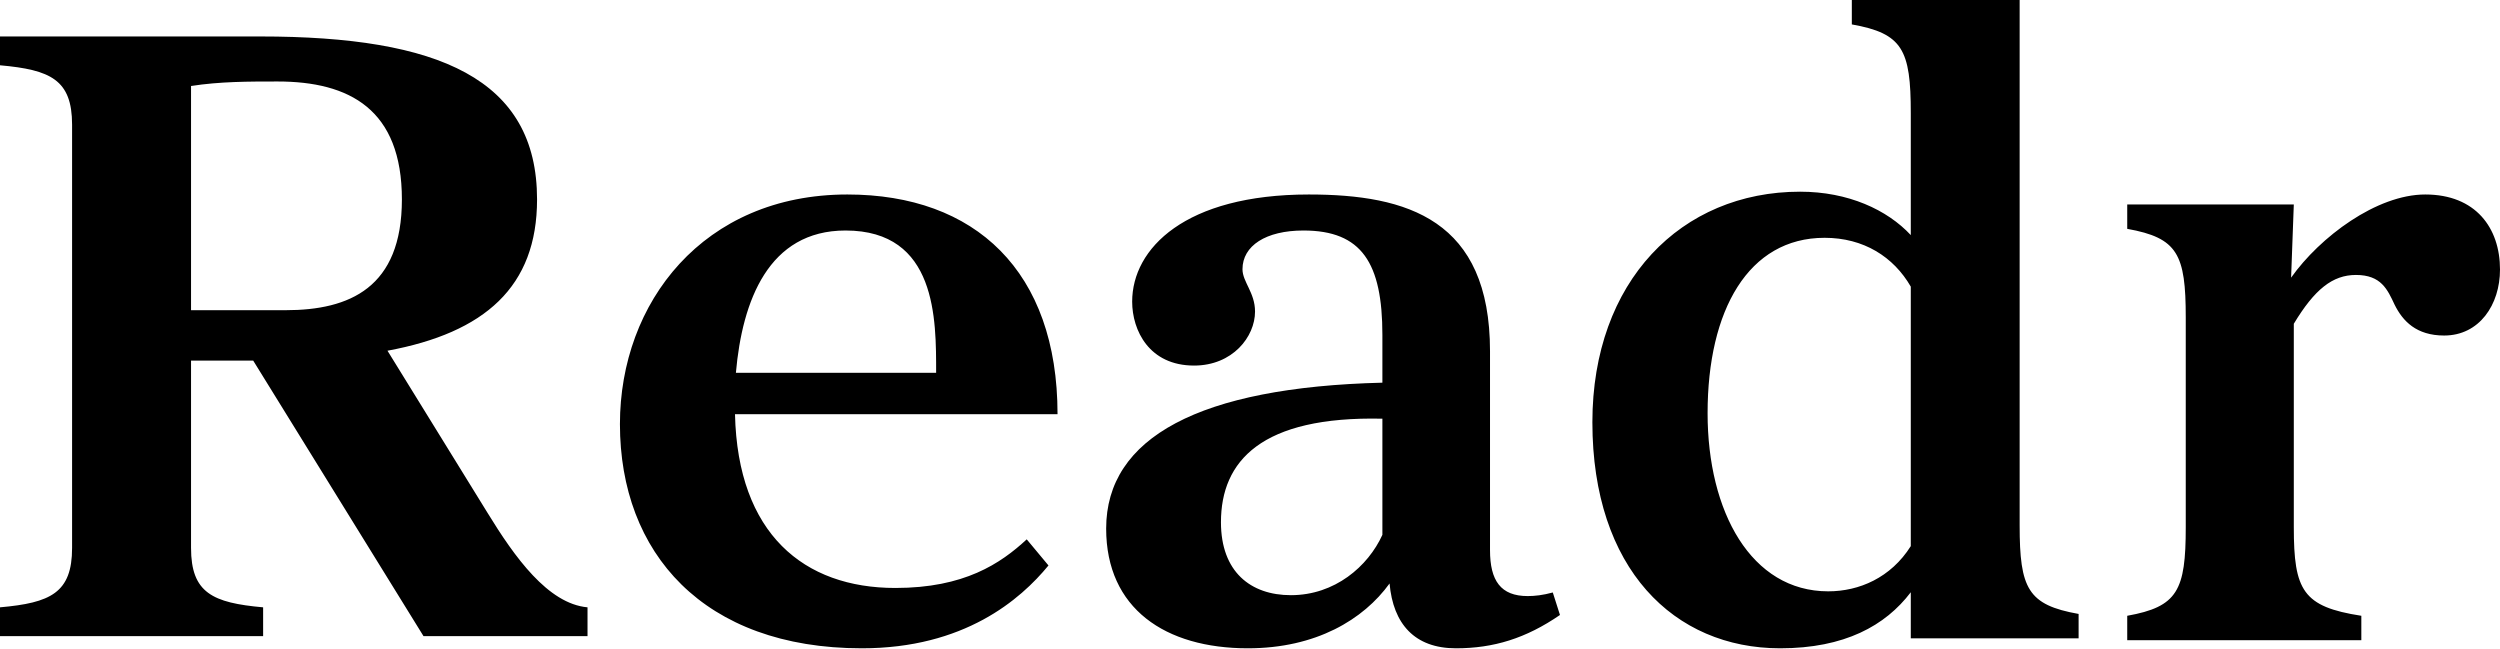
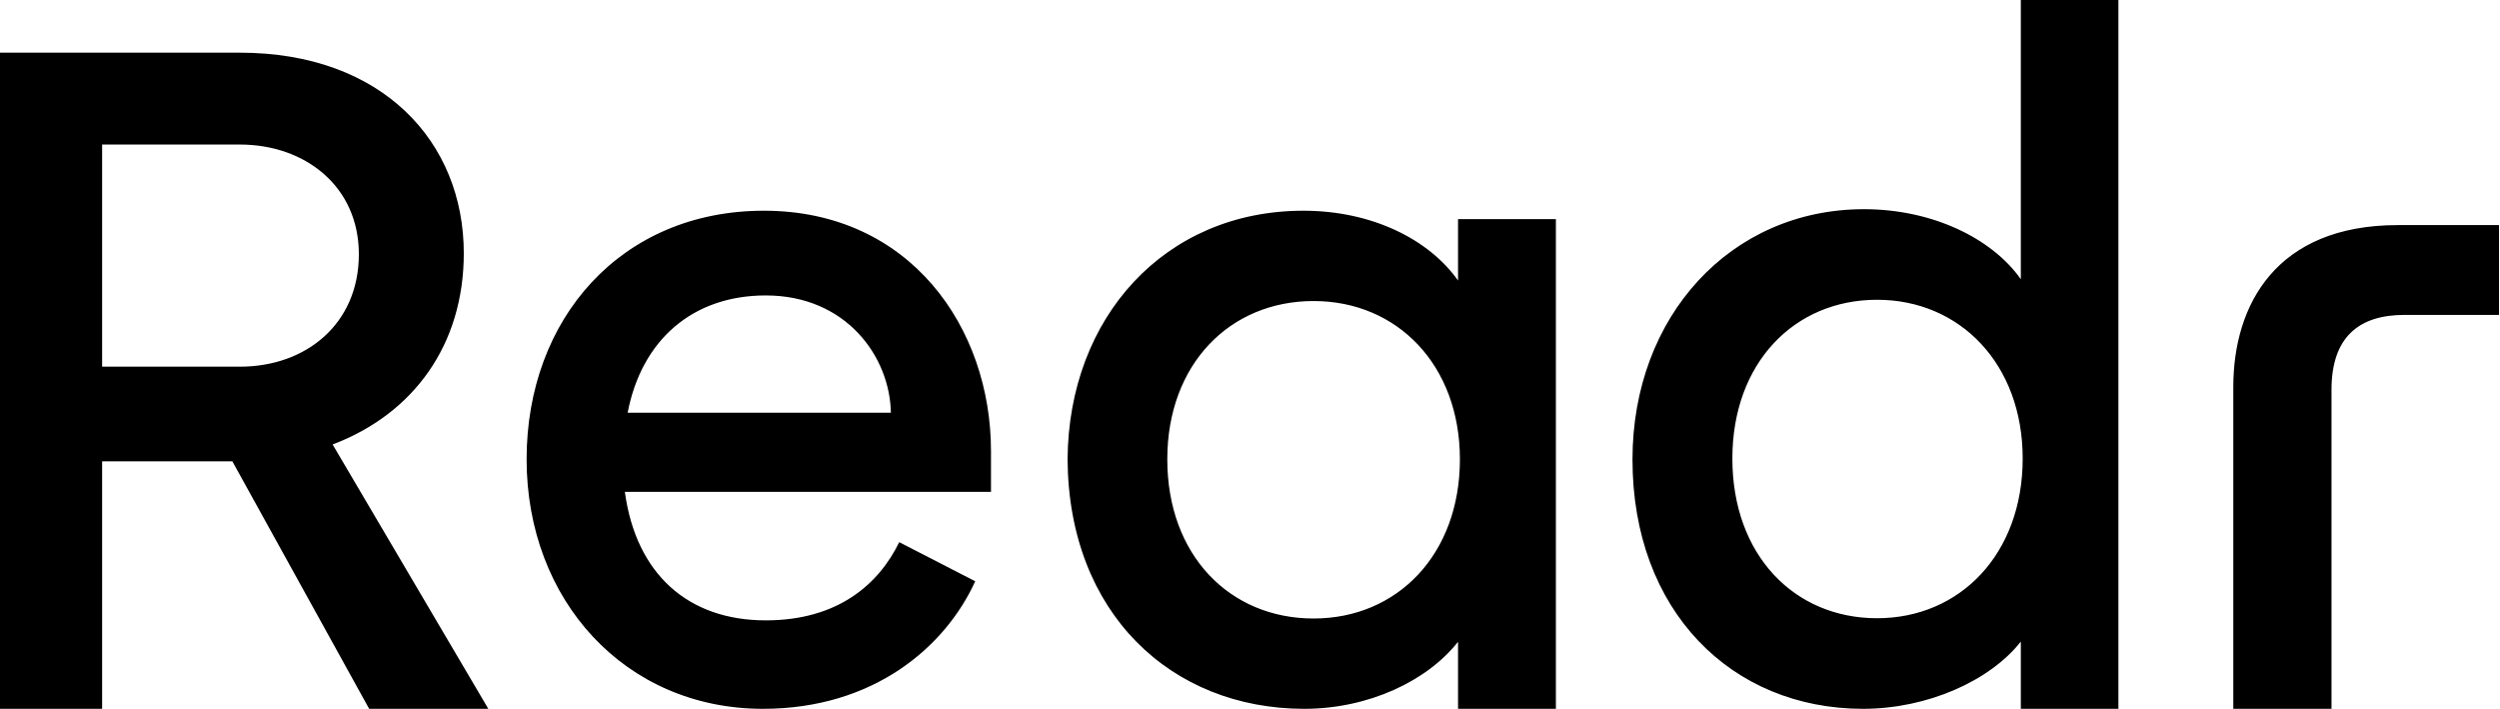
- <svg xmlns="http://www.w3.org/2000/svg" width="617" height="160" viewBox="0 0 617 160" fill="none">
-   <path d="M209.124 48C240.652 48 261 66.889 261 102.223H181.397C182.068 131.778 198.392 145.111 220.976 145.111C237.969 145.111 246.913 139.111 253.397 133.111L258.764 139.556C251.832 148 237.969 160 212.702 160C173.572 160 153 136.445 153 104.667C153 74.667 173.571 48 209.124 48ZM323.023 48C347.371 48 367.735 54.222 367.735 86.667V135.777C367.735 143.333 370.391 147.111 377.031 147.111C378.802 147.111 380.795 146.889 383.229 146.223L385 151.777C376.589 157.555 368.621 160 359.324 160C349.142 160 343.83 154 342.944 144C336.525 152.889 324.795 160 307.973 160C287.609 160 273 150.222 273 130.444C273 108 296.02 95.555 341.174 94.444V82.667C341.174 64.889 336.083 56.889 321.695 56.889C312.399 56.889 306.645 60.667 306.645 66.444C306.645 69.555 309.743 72.222 309.743 76.889C309.743 83.111 304.209 90.223 294.691 90.223C283.624 90.222 279.419 81.555 279.419 74.444C279.419 61.333 292.478 48 323.023 48ZM498.448 129.651C498.448 145.272 500.463 149.289 513 151.521V157.545H471.582V146.165C465.313 154.421 455.239 160 439.344 160C413.15 160 393 140.363 393 104.212C393 69.4 414.94 47.309 444.269 47.309C456.134 47.309 465.761 51.771 471.582 58.02V27.894C471.582 12.274 469.567 8.257 457.03 6.025V0H498.448V129.651ZM598.556 48C611 48 617 56.256 617 66.519C617 75.221 611.889 82.807 603.223 82.808C596.334 82.808 593 79.237 591 75.221C589.222 71.428 587.666 67.858 581.444 67.858C575.667 67.858 571.222 71.428 566.111 79.906V130.109C566.111 145.728 568.333 149.744 582.777 151.976V158H525V151.976C537.444 149.744 539.444 145.728 539.444 130.109V78.345C539.444 62.726 537.444 58.71 525 56.478V50.454H566.111L565.444 68.527C572.555 58.487 586.556 48 598.556 48ZM64.272 9C108.305 9 132.546 19.445 132.546 49.223C132.546 70.778 119.647 82.111 95.629 86.556L120.314 126.556C126.986 137.445 135.215 149 145 149.889V157H104.524L62.492 89H47.148V135.223C47.148 146.333 52.485 148.778 64.939 149.889V157H0V149.889C12.454 148.778 17.791 146.333 17.791 135.223V30.777C17.791 19.667 12.454 17.222 0 16.111V9H64.272ZM341.174 103.333C311.293 102.666 301.332 113.778 301.332 128.889C301.332 141.111 308.636 146.889 318.597 146.889C329.443 146.889 337.632 139.778 341.174 132V103.333ZM450.313 58.69C431.508 58.69 421.433 76.541 421.433 101.98C421.433 126.304 432.179 145.941 451.209 145.941C458.821 145.941 466.657 142.594 471.582 134.784V70.739C467.328 63.375 459.94 58.69 450.313 58.69ZM208.677 56.889C189.671 56.889 183.186 74.222 181.621 92H231.037C231.037 78.889 231.261 56.889 208.677 56.889ZM68.497 20.111C61.381 20.111 54.264 20.112 47.148 21.223V76.556H70.498C86.288 76.556 99.187 71 99.188 49.223C99.188 27 86.288 20.111 68.497 20.111Z" fill="currentColor" />
+ <svg xmlns="http://www.w3.org/2000/svg" width="522" height="148" viewBox="296 296 522 148" fill="none">
+   <path d="M346.103 307C375.851 307 392.879 325.593 392.879 348.883C392.879 367.867 382.506 382.35 365.479 388.809L398 444H373.111L344.537 392.331H317.333V444H296V307H346.103ZM455.564 340C486.155 340 503 364.494 503 390.153V398.706H426.523C428.847 415.813 439.689 425.532 455.952 425.532C471.054 425.532 479.572 417.952 483.832 409.204L499.709 417.368C493.513 430.976 478.605 444 455.371 444C426.523 444 406 421.256 406 391.902C406 362.549 425.748 340 455.564 340ZM568.248 340C582.653 340 594.527 346.026 600.562 354.579V341.75H621V444H600.562V430.004C594.138 438.168 581.874 444 568.442 444C540.607 444 519.195 423.977 519 391.902C519.195 362.355 539.244 340 568.248 340ZM738.5 444H718.117V429.961C711.682 438.15 698.617 444 685.163 444C657.669 444 637 423.525 637 391.937C637 362.103 657.474 339.679 685.358 339.679C699.593 339.679 712.072 345.723 718.117 354.303V296H738.5V444ZM818 361.754H798.25C788.678 361.754 783.013 366.443 783.013 377.383V444H762.5V376.797C762.5 359.605 771.486 343 796.883 343H818V361.754ZM570.39 358.856C552.871 358.856 539.828 372.075 539.828 391.902C539.828 411.925 552.871 425.144 570.39 425.144C587.909 425.143 600.95 411.73 600.95 391.902C600.95 372.269 587.908 358.857 570.39 358.856ZM688.088 358.593C670.734 358.593 657.864 371.853 657.864 391.742C657.864 411.826 670.734 425.086 688.088 425.086C705.442 425.086 718.507 411.631 718.507 391.742C718.507 372.048 705.442 358.593 688.088 358.593ZM455.952 357.689C440.657 357.689 430.008 367.021 427.104 382.184H482.09C481.896 370.52 472.796 357.689 455.952 357.689ZM317.333 372.564H346.103C359.998 372.564 370.959 363.561 370.959 349.078C370.959 334.987 359.802 326.18 346.103 326.18H317.333V372.564Z" fill="currentColor" />
</svg>
